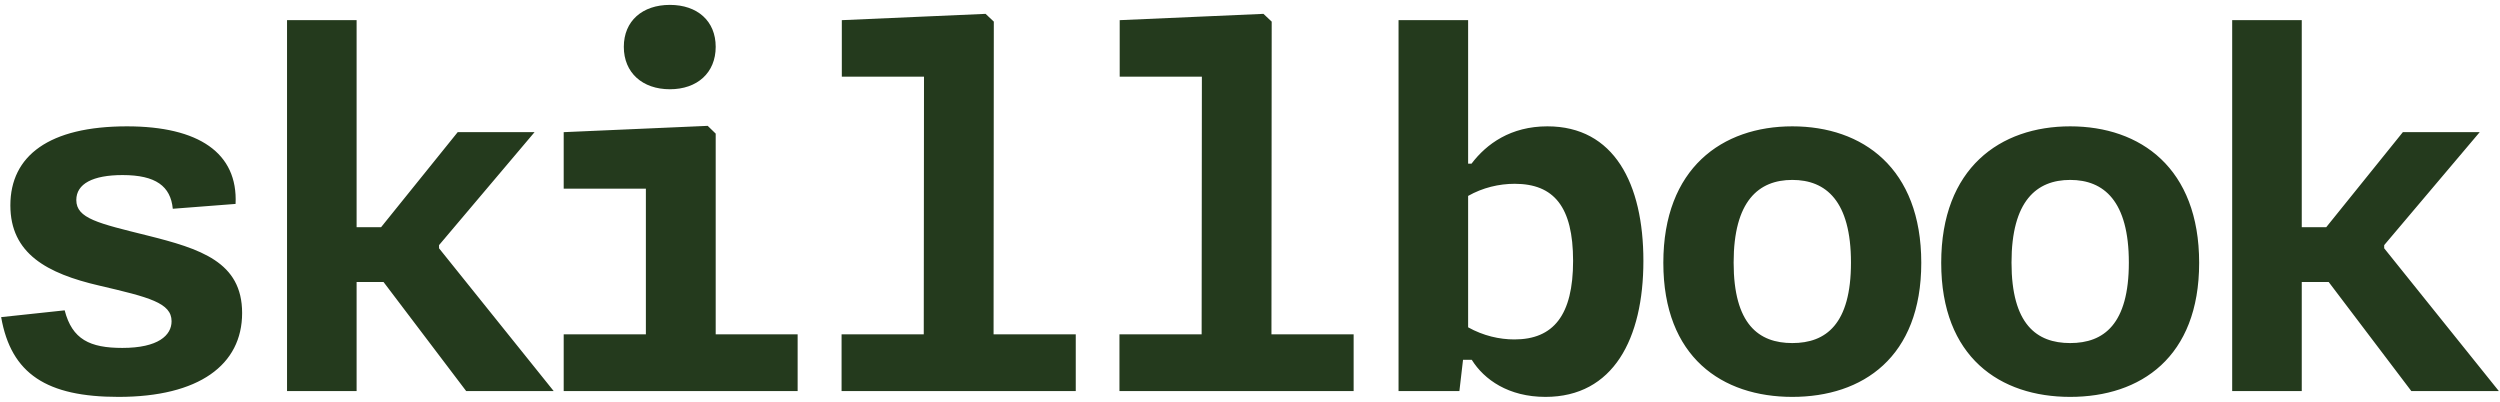
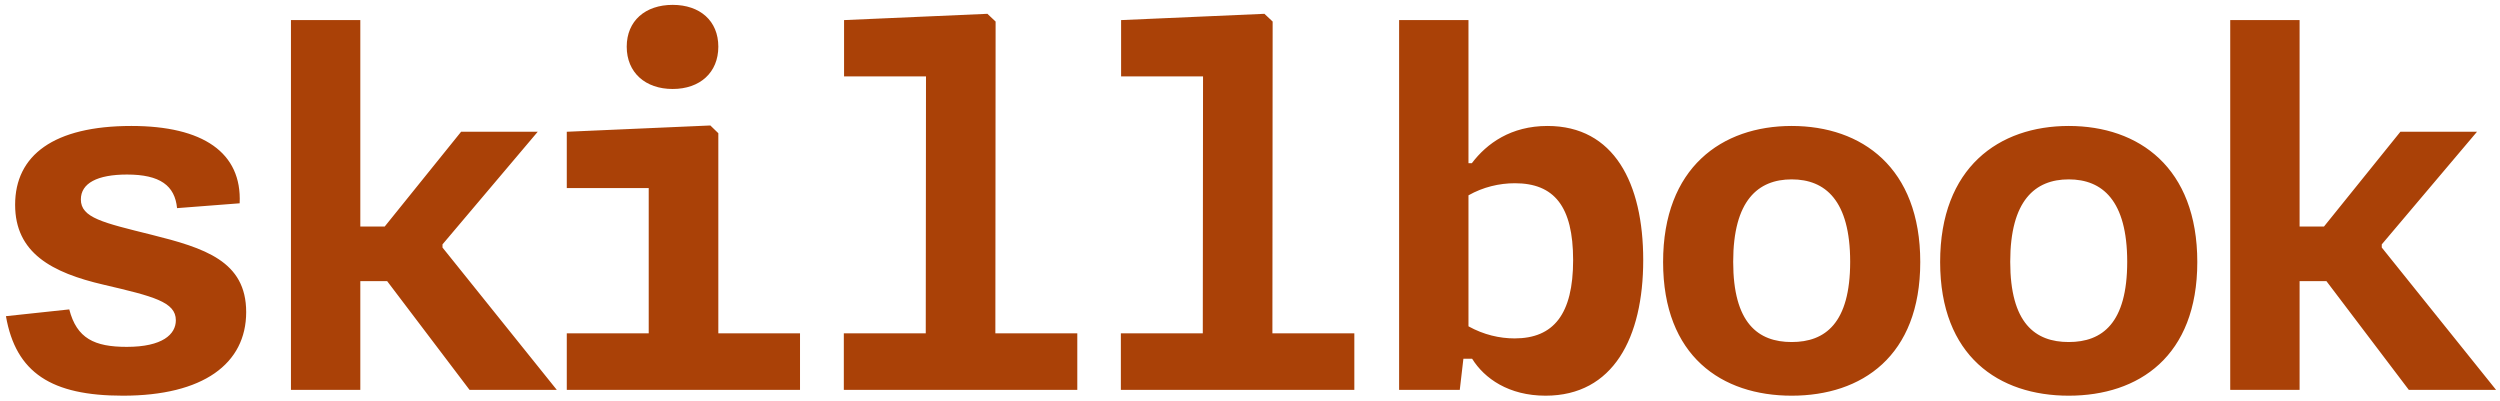
- <svg xmlns="http://www.w3.org/2000/svg" width="330" height="53" viewBox="1085 755 330 53" version="1.1" id="svg39" xml:space="preserve">
+ <svg xmlns="http://www.w3.org/2000/svg" width="331" height="53" viewBox="1069 755 331 53" version="1.1" id="svg39" xml:space="preserve">
  <defs id="defs39" />
-   <path d="m 1101.76,771.677 c -10.272,0 -15.392,3.872 -15.392,10.432 0,6.368 4.832,8.992 11.744,10.592 6.56,1.536 9.536,2.272 9.536,4.704 0,1.856 -1.76,3.52 -6.496,3.52 -4.288,0 -6.624,-1.12 -7.616,-4.96 l -8.384,0.896 c 1.312,7.52 6.048,10.528 15.488,10.528 10.624,0 16.32,-4.224 16.32,-11.072 0,-6.752 -5.504,-8.48 -12.544,-10.24 -6.432,-1.6 -9.344,-2.24 -9.344,-4.672 0,-2.144 2.176,-3.296 6.112,-3.296 4.384,0 6.336,1.472 6.624,4.448 l 8.288,-0.64 c 0.32,-6.72 -4.864,-10.24 -14.336,-10.24 z m 30.312,34.944 v -14.4 h 3.552 l 10.912,14.4 h 11.552 l -15.136,-18.848 v -0.416 l 12.608,-14.912 h -10.144 l -10.112,12.544 h -3.232 v -27.328 h -9.184 v 48.96 z m 27.336,0 h 30.88 v -7.488 h -10.816 v -26.496 l -1.056,-1.024 -19.008,0.832 v 7.456 h 10.848 v 19.232 h -10.848 z m 14.016,-39.84 c 3.616,0 6.048,-2.176 6.048,-5.6 0,-3.424 -2.432,-5.536 -6.048,-5.536 -3.616,0 -6.08,2.112 -6.08,5.536 0,3.424 2.464,5.6 6.08,5.6 z m 22.664,39.84 h 30.912 v -7.488 h -10.848 l 0.032,-41.28 -1.088,-1.024 -18.976,0.832 v 7.456 h 10.848 l -0.032,34.016 h -10.848 z m 36.68,0 h 30.912 v -7.488 h -10.848 l 0.032,-41.28 -1.088,-1.024 -18.976,0.832 v 7.456 h 10.848 l -0.032,34.016 h -10.848 z m 69.16,-17.184 c 0,-10.208 -3.872,-17.76 -12.672,-17.76 -4.832,0 -8.032,2.304 -10.016,4.928 h -0.448 v -18.944 h -9.184 v 48.96 h 8.032 l 0.48,-4.128 h 1.152 c 1.632,2.624 4.864,4.896 9.728,4.896 8.96,0 12.928,-7.68 12.928,-17.952 z m -23.136,8.768 v -17.344 c 1.92,-1.088 4.064,-1.6 6.144,-1.6 5.184,0 7.712,3.04 7.712,10.176 0,7.168 -2.592,10.368 -7.744,10.368 -1.984,0 -4.096,-0.48 -6.112,-1.6 z m 59.816,-8.512 c 0,-12.512 -7.744,-18.016 -17.024,-18.016 -9.248,0 -17.024,5.504 -17.024,18.016 0,12.48 7.776,17.696 17.024,17.696 9.28,0 17.024,-5.216 17.024,-17.696 z m -9.28,-0.032 c 0,8.128 -3.296,10.624 -7.744,10.624 -4.448,0 -7.744,-2.496 -7.744,-10.624 0,-8.128 3.296,-10.912 7.744,-10.912 4.448,0 7.744,2.784 7.744,10.912 z m 45.96,0.032 c 0,-12.512 -7.744,-18.016 -17.024,-18.016 -9.248,0 -17.024,5.504 -17.024,18.016 0,12.48 7.776,17.696 17.024,17.696 9.28,0 17.024,-5.216 17.024,-17.696 z m -9.28,-0.032 c 0,8.128 -3.296,10.624 -7.744,10.624 -4.448,0 -7.744,-2.496 -7.744,-10.624 0,-8.128 3.296,-10.912 7.744,-10.912 4.448,0 7.744,2.784 7.744,10.912 z m 22.824,16.96 v -14.4 h 3.552 l 10.912,14.4 h 11.552 l -15.136,-18.848 v -0.416 l 12.608,-14.912 h -10.144 l -10.112,12.544 h -3.232 v -27.328 h -9.184 v 48.96 z" id="text39" style="font-weight:700;font-size:64px;font-family:'Monaspace Neon', MonaspaceNeon, 'DejaVu Sans Mono', monospace;letter-spacing:-3;fill:#243a1d" aria-label="skillbook" />
+   <path d="m 1086.394,771.677 c -10.272,0 -15.392,3.872 -15.392,10.432 0,6.368 4.832,8.992 11.744,10.592 6.56,1.536 9.536,2.272 9.536,4.704 0,1.856 -1.76,3.52 -6.496,3.52 -4.288,0 -6.624,-1.12 -7.616,-4.96 l -8.384,0.896 c 1.312,7.52 6.048,10.528 15.488,10.528 10.624,0 16.32,-4.224 16.32,-11.072 0,-6.752 -5.504,-8.48 -12.544,-10.24 -6.432,-1.6 -9.344,-2.24 -9.344,-4.672 0,-2.144 2.176,-3.296 6.112,-3.296 4.384,0 6.336,1.472 6.624,4.448 l 8.288,-0.64 c 0.32,-6.72 -4.864,-10.24 -14.336,-10.24 z m 30.312,34.944 v -14.4 h 3.552 l 10.912,14.4 h 11.552 l -15.136,-18.848 v -0.416 l 12.608,-14.912 h -10.144 l -10.112,12.544 h -3.232 v -27.328 h -9.184 v 48.96 z m 27.336,0 h 30.88 v -7.488 h -10.816 v -26.496 l -1.056,-1.024 -19.008,0.832 v 7.456 h 10.848 v 19.232 h -10.848 z m 14.016,-39.84 c 3.616,0 6.048,-2.176 6.048,-5.6 0,-3.424 -2.432,-5.536 -6.048,-5.536 -3.616,0 -6.08,2.112 -6.08,5.536 0,3.424 2.464,5.6 6.08,5.6 z m 22.664,39.84 h 30.912 v -7.488 h -10.848 l 0.032,-41.28 -1.088,-1.024 -18.976,0.832 v 7.456 h 10.848 l -0.032,34.016 h -10.848 z m 36.68,0 h 30.912 v -7.488 h -10.848 l 0.032,-41.28 -1.088,-1.024 -18.976,0.832 v 7.456 h 10.848 l -0.032,34.016 h -10.848 z m 69.16,-17.184 c 0,-10.208 -3.872,-17.76 -12.672,-17.76 -4.832,0 -8.032,2.304 -10.016,4.928 h -0.448 v -18.944 h -9.184 v 48.96 h 8.032 l 0.48,-4.128 h 1.152 c 1.632,2.624 4.864,4.896 9.728,4.896 8.96,0 12.928,-7.68 12.928,-17.952 z m -23.136,8.768 v -17.344 c 1.92,-1.088 4.064,-1.6 6.144,-1.6 5.184,0 7.712,3.04 7.712,10.176 0,7.168 -2.592,10.368 -7.744,10.368 -1.984,0 -4.096,-0.48 -6.112,-1.6 z m 59.816,-8.512 c 0,-12.512 -7.744,-18.016 -17.024,-18.016 -9.248,0 -17.024,5.504 -17.024,18.016 0,12.48 7.776,17.696 17.024,17.696 9.28,0 17.024,-5.216 17.024,-17.696 z m -9.28,-0.032 c 0,8.128 -3.296,10.624 -7.744,10.624 -4.448,0 -7.744,-2.496 -7.744,-10.624 0,-8.128 3.296,-10.912 7.744,-10.912 4.448,0 7.744,2.784 7.744,10.912 z m 45.96,0.032 c 0,-12.512 -7.744,-18.016 -17.024,-18.016 -9.248,0 -17.024,5.504 -17.024,18.016 0,12.48 7.776,17.696 17.024,17.696 9.28,0 17.024,-5.216 17.024,-17.696 z m -9.28,-0.032 c 0,8.128 -3.296,10.624 -7.744,10.624 -4.448,0 -7.744,-2.496 -7.744,-10.624 0,-8.128 3.296,-10.912 7.744,-10.912 4.448,0 7.744,2.784 7.744,10.912 z m 22.824,16.96 v -14.4 h 3.552 l 10.912,14.4 h 11.552 l -15.136,-18.848 v -0.416 l 12.608,-14.912 h -10.144 l -10.112,12.544 h -3.232 v -27.328 h -9.184 v 48.96 z" id="text1" style="font-weight:700;font-size:64px;font-family:'Monaspace Neon', MonaspaceNeon, 'DejaVu Sans Mono', monospace;letter-spacing:-3;fill:#aa4107" aria-label="skillbook" />
</svg>
